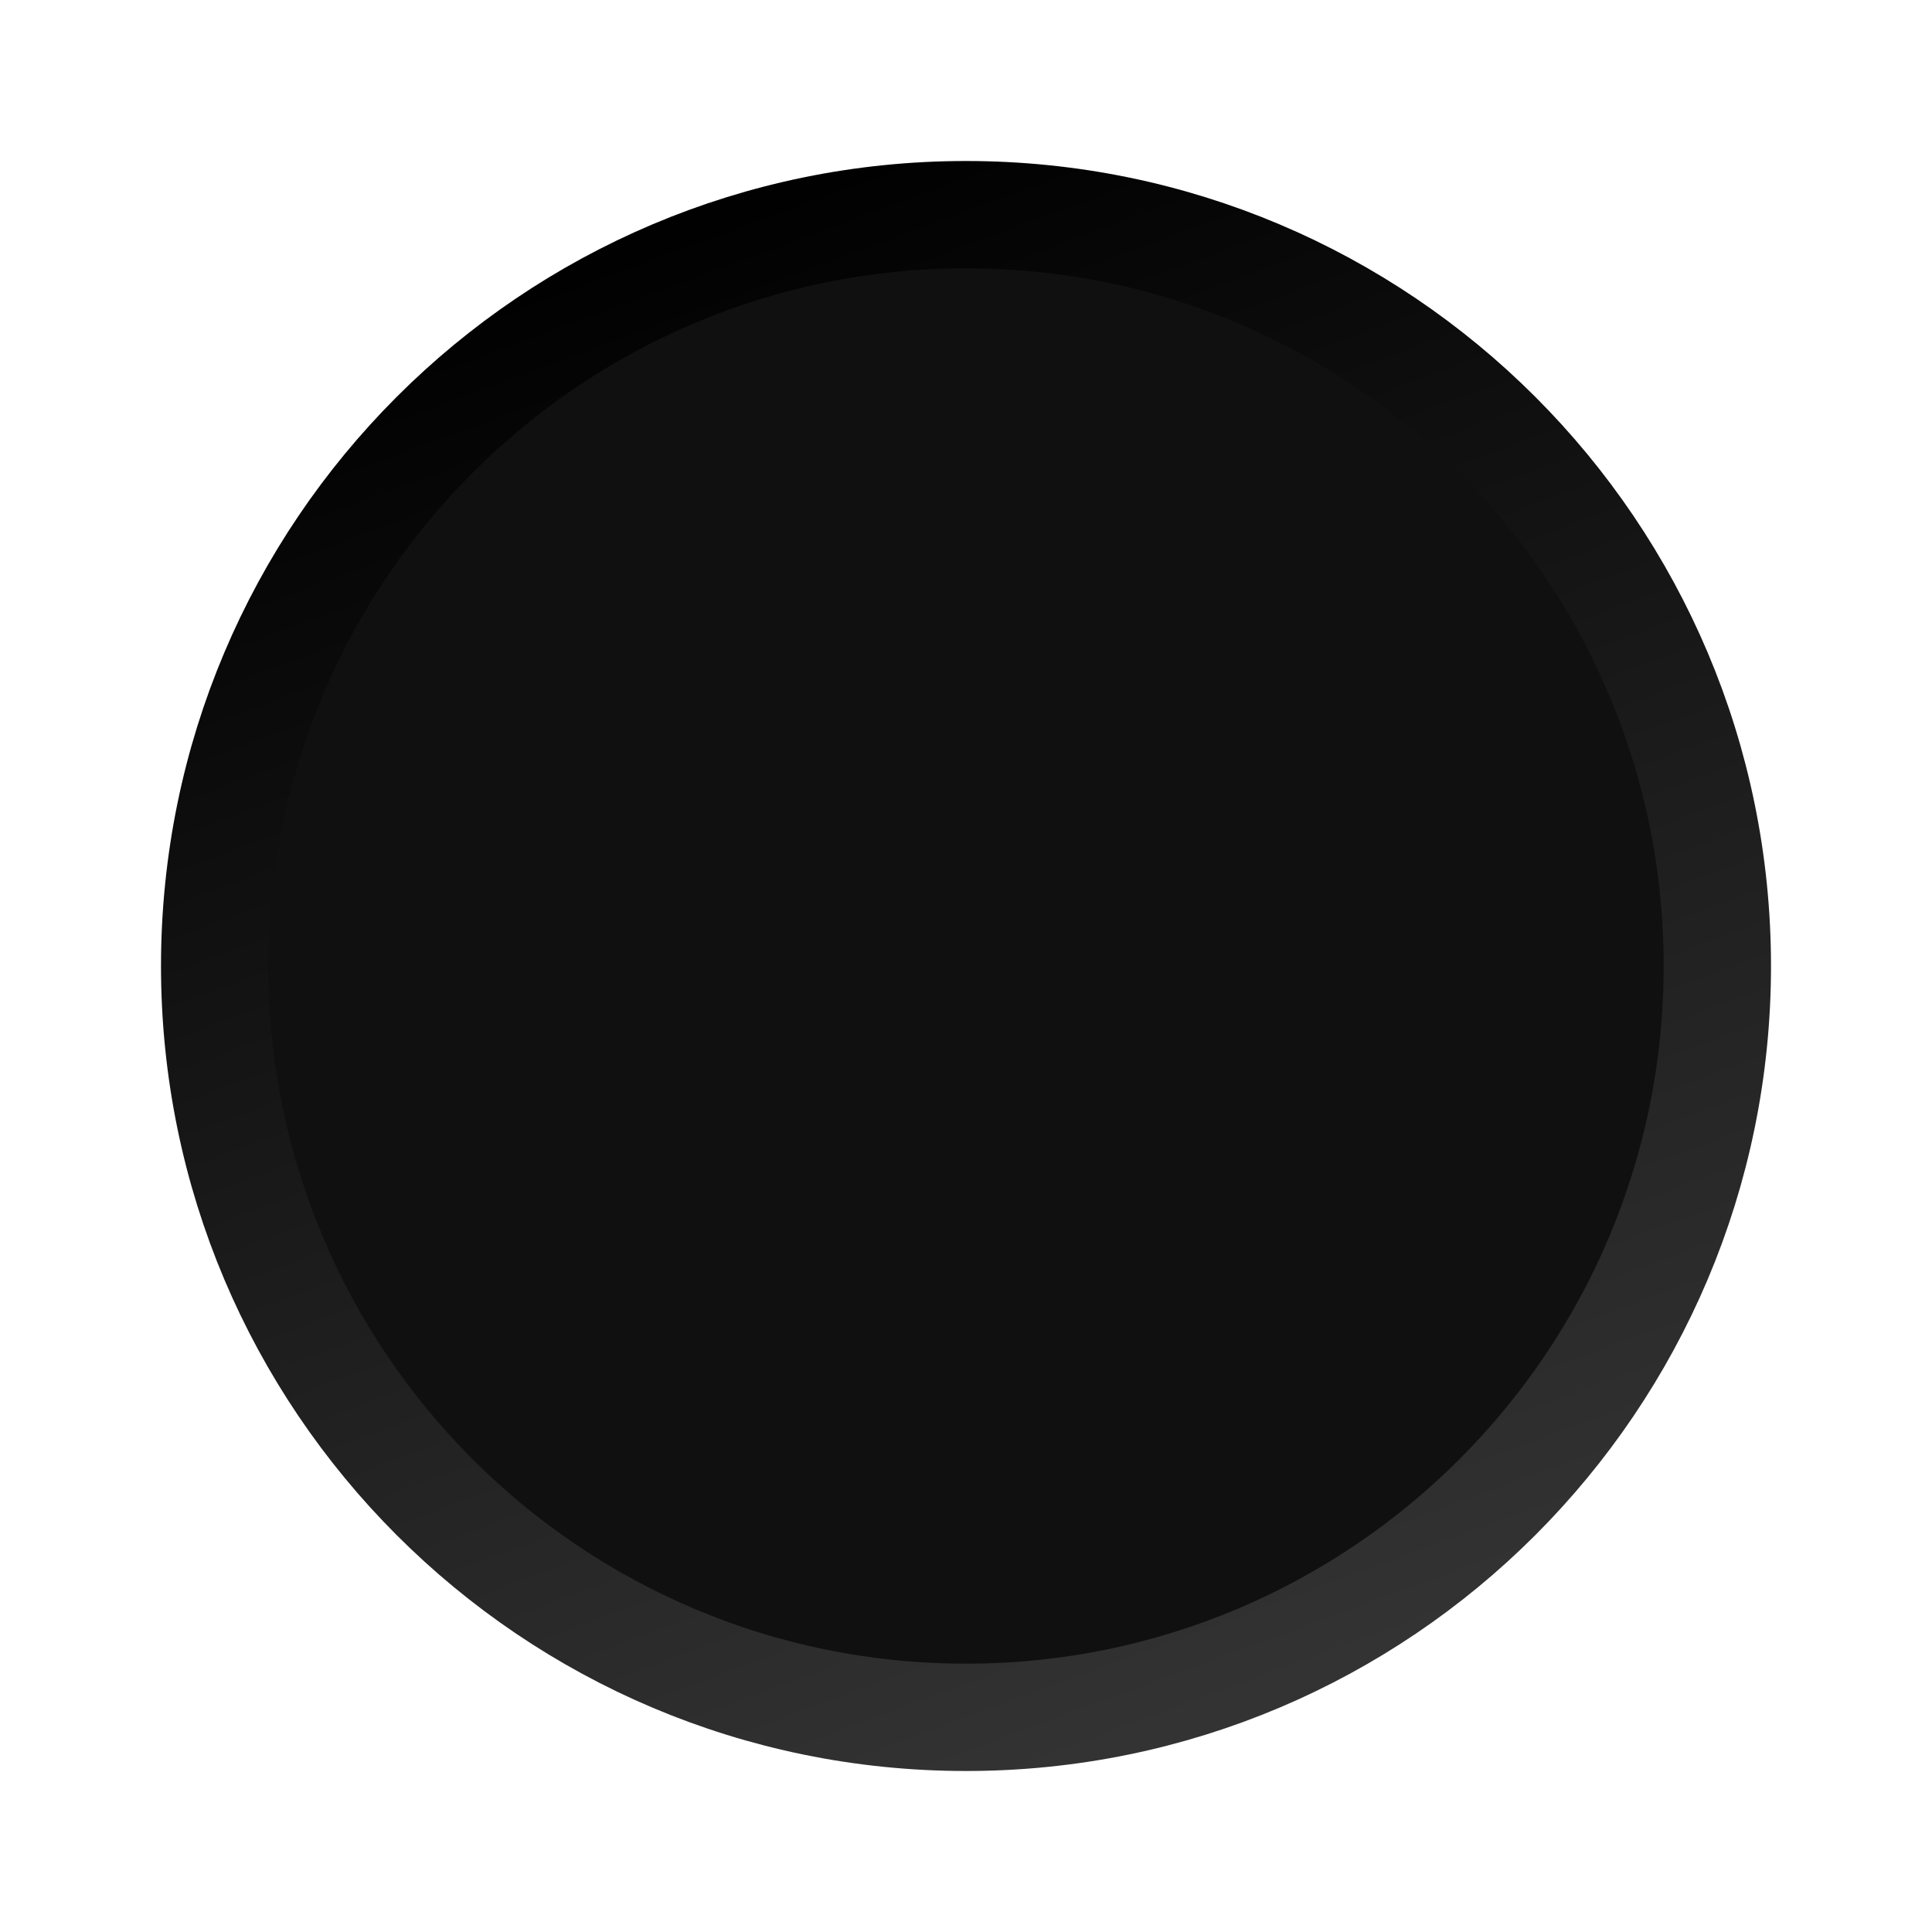
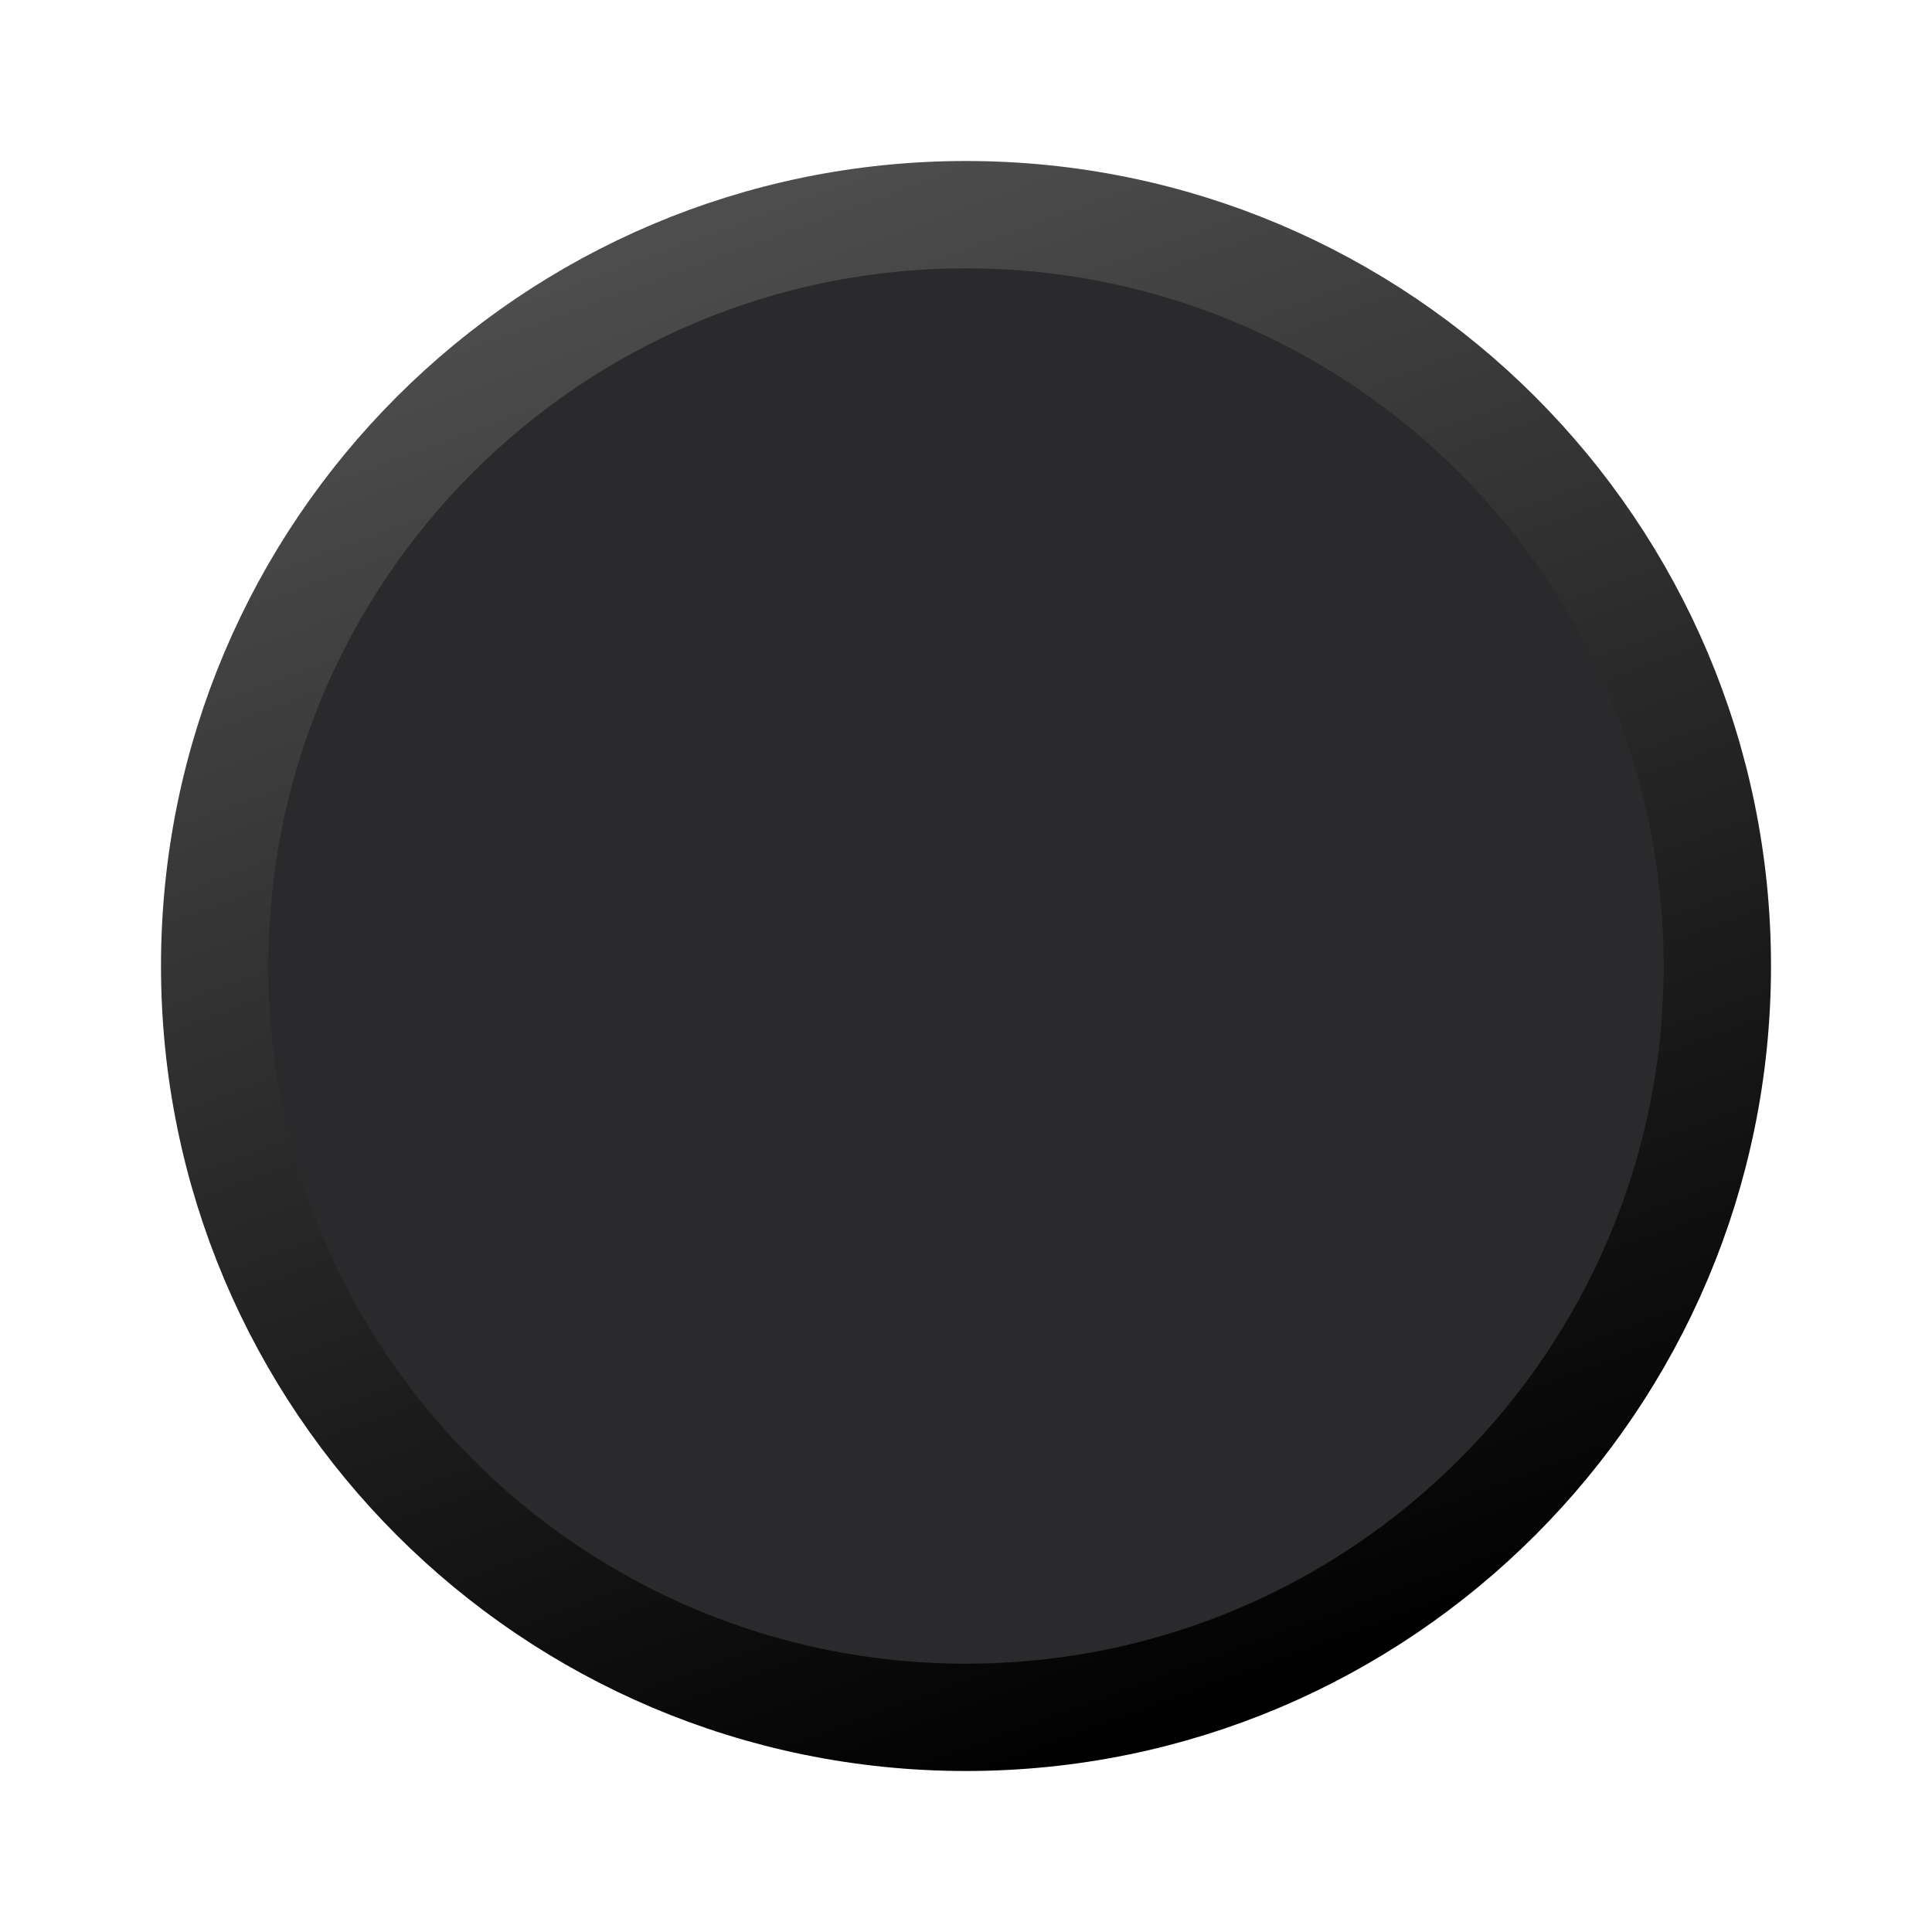
<svg xmlns="http://www.w3.org/2000/svg" xmlns:xlink="http://www.w3.org/1999/xlink" width="18" height="18" version="1.1" id="svg22">
  <defs id="defs26">
    <linearGradient id="linearGradient903">
-       <stop id="stop899" offset="0" style="stop-color:#333333;stop-opacity:1;" />
+       <stop id="stop899" offset="0" style="stop-color:#4d4d4d;stop-opacity:1" />
      <stop id="stop901" offset="1" style="stop-color:#010101;stop-opacity:1" />
    </linearGradient>
-     <linearGradient gradientUnits="userSpaceOnUse" y2="2.136" x2="6.432" y1="15.864" x1="11.492" id="linearGradient905" xlink:href="#linearGradient903" />
+     <linearGradient gradientUnits="userSpaceOnUse" y2="2.136" x2="6.432" y1="15.864" x1="11.492" id="linearGradient905" xlink:href="#linearGradient903" gradientTransform="translate(-18,-18)" />
  </defs>
-   <circle style="opacity:1;fill:#101010;fill-opacity:1;stroke:url(#linearGradient905);stroke-width:1;stroke-linecap:butt;stroke-linejoin:round;stroke-miterlimit:4;stroke-dasharray:none;stroke-opacity:1" id="path1001" cx="9" cy="9" r="7" />
+   <circle style="opacity:1;fill:#2a2a2d;fill-opacity:1;stroke:url(#linearGradient905);stroke-width:1;stroke-linecap:butt;stroke-linejoin:round;stroke-miterlimit:4;stroke-dasharray:none;stroke-opacity:1" id="path1001" cx="-9" cy="-9" r="7" transform="scale(-1)" />
</svg>
